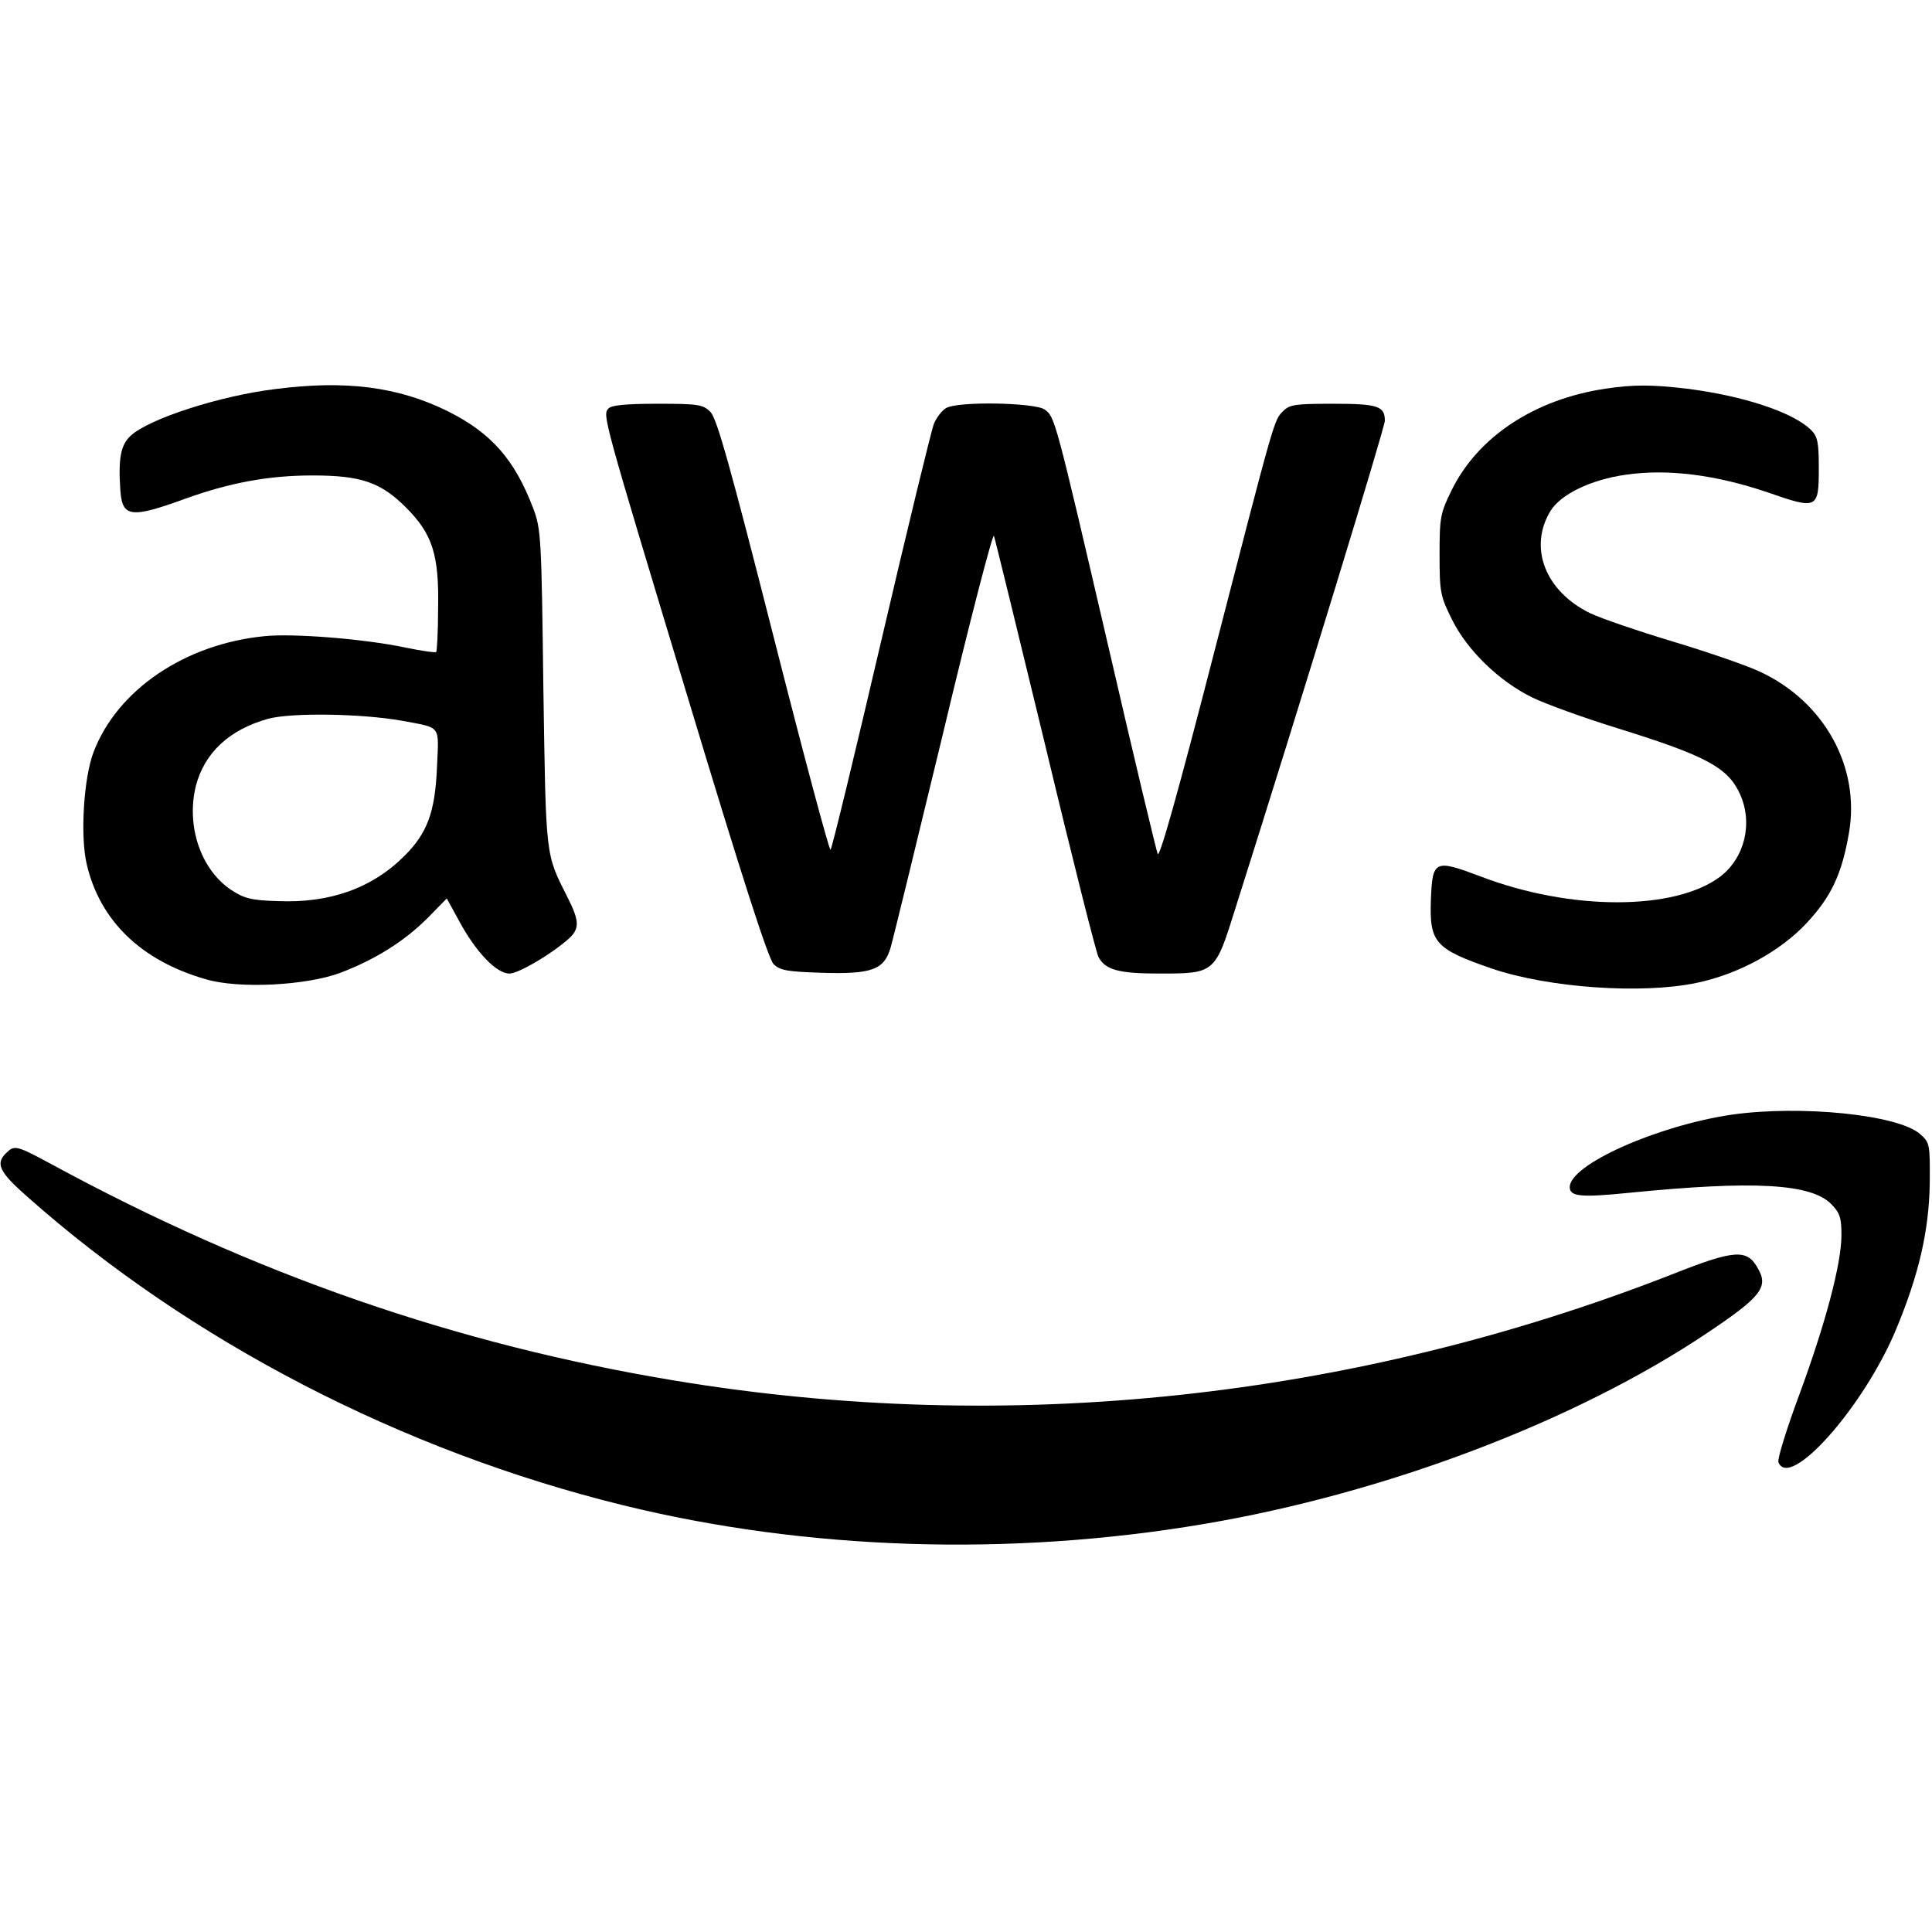
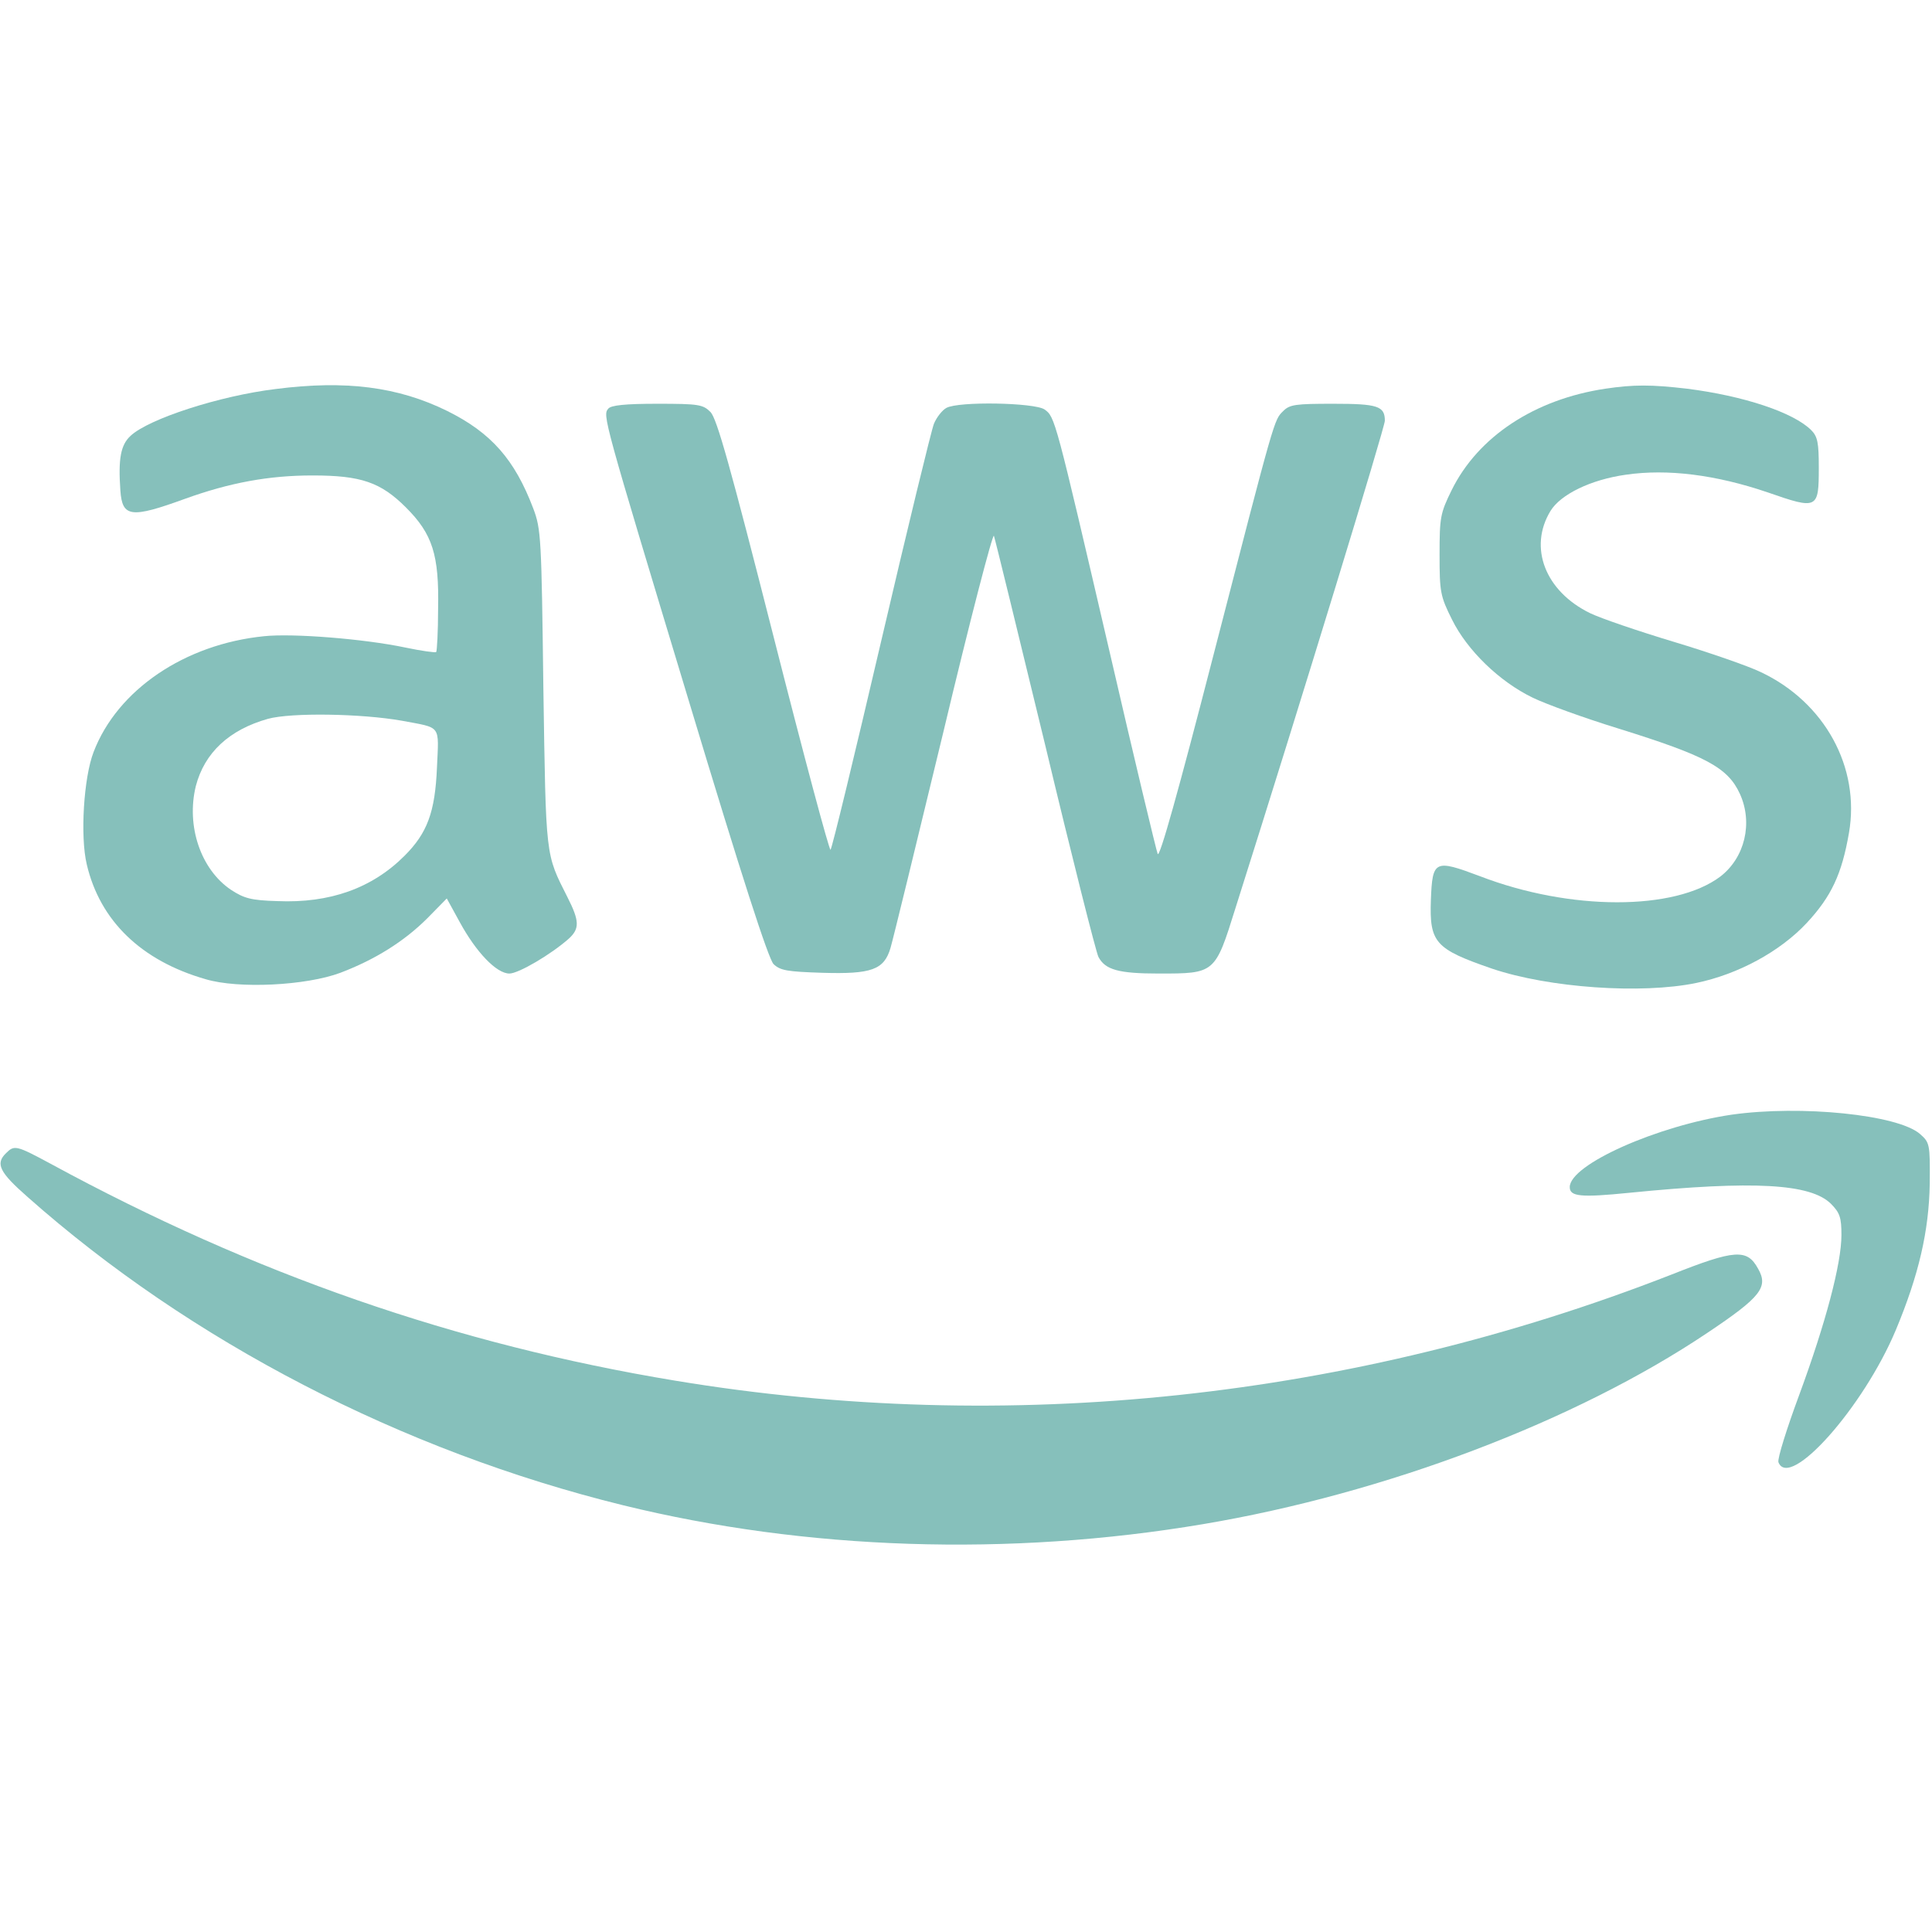
<svg xmlns="http://www.w3.org/2000/svg" version="1.0" width="512pt" height="512pt" viewBox="0 0 512 512" preserveAspectRatio="xMidYMid meet">
-   <g transform="translate(0,512) scale(0.1,-0.1)" fill="#000000" stroke="none">
+   <g transform="translate(0,512) scale(0.1,-0.1)" fill="#86C0BB" stroke="none">
    <path d="M730 4089 c-148 -18 -336 -79 -384 -124 -26 -24 -33 -60 -27 -145 5 -71 28 -74 171 -22 119 43 223 62 338 62 129 0 181 -18 248 -85 70 -70 88 -125 85 -269 0 -60 -3 -111 -5 -114 -3 -2 -39 3 -82 12 -109 23 -298 38 -374 30 -210 -21 -389 -142 -452 -307 -26 -67 -36 -223 -18 -298 35 -149 144 -255 315 -304 87 -26 266 -17 357 17 92 35 169 83 231 145 l51 52 34 -62 c44 -81 98 -137 132 -137 24 0 111 51 158 93 28 26 28 46 -4 109 -59 117 -57 101 -64 553 -5 400 -6 423 -27 478 -49 129 -111 200 -228 258 -130 64 -269 82 -455 58z m335 -879 c106 -20 98 -9 93 -124 -5 -119 -26 -174 -86 -234 -86 -86 -198 -126 -337 -120 -69 2 -88 7 -123 30 -80 54 -119 169 -93 275 23 88 88 149 191 178 62 17 248 14 355 -5z" />
    <path d="M4255 4090 c-188 -28 -338 -127 -408 -269 -30 -61 -32 -72 -32 -171 0 -99 2 -110 33 -172 40 -81 125 -164 214 -207 35 -17 137 -54 228 -82 231 -72 289 -103 321 -173 35 -77 13 -169 -52 -219 -121 -91 -398 -91 -637 1 -120 45 -126 43 -130 -63 -4 -113 11 -130 162 -182 151 -51 396 -68 541 -38 111 23 222 83 293 159 65 70 93 129 112 239 30 173 -64 346 -234 426 -33 16 -137 52 -230 80 -93 28 -193 62 -222 76 -119 58 -164 174 -105 271 27 44 107 83 200 96 110 16 238 0 376 -47 132 -46 135 -44 135 66 0 65 -3 82 -20 99 -47 47 -179 91 -330 110 -94 11 -141 11 -215 0z" />
    <path d="M1612 4037 c-15 -18 -15 -19 213 -773 142 -471 211 -684 225 -699 18 -17 36 -20 129 -23 131 -4 164 8 181 66 6 20 69 278 140 572 70 294 131 528 134 520 3 -8 64 -258 136 -555 71 -297 135 -550 141 -561 18 -34 53 -44 160 -44 149 0 149 0 203 173 180 568 396 1275 396 1292 0 39 -19 45 -137 45 -99 0 -115 -2 -132 -19 -25 -25 -20 -7 -187 -654 -91 -353 -141 -532 -146 -520 -4 10 -62 252 -128 538 -144 619 -144 620 -172 640 -27 18 -227 22 -260 4 -11 -6 -26 -25 -33 -42 -7 -18 -70 -277 -140 -577 -70 -300 -130 -548 -134 -552 -3 -4 -71 250 -151 565 -115 452 -150 577 -167 595 -20 20 -31 22 -141 22 -85 0 -123 -4 -130 -13z" />
    <path d="M4589 2166 c-196 -29 -429 -132 -429 -192 0 -25 29 -28 158 -15 331 33 480 24 534 -29 24 -24 28 -37 28 -83 0 -76 -42 -234 -112 -424 -33 -89 -58 -169 -55 -178 29 -75 225 145 311 350 61 146 88 263 90 388 1 106 0 109 -26 132 -59 51 -315 77 -499 51z" />
    <path d="M16 2064 c-29 -28 -17 -51 57 -116 432 -383 992 -673 1578 -817 484 -119 1023 -137 1538 -50 481 81 986 272 1336 507 142 95 162 121 134 170 -29 53 -61 51 -230 -16 -845 -330 -1757 -427 -2639 -281 -581 96 -1117 282 -1656 575 -91 49 -96 50 -118 28z" />
  </g>
</svg>
